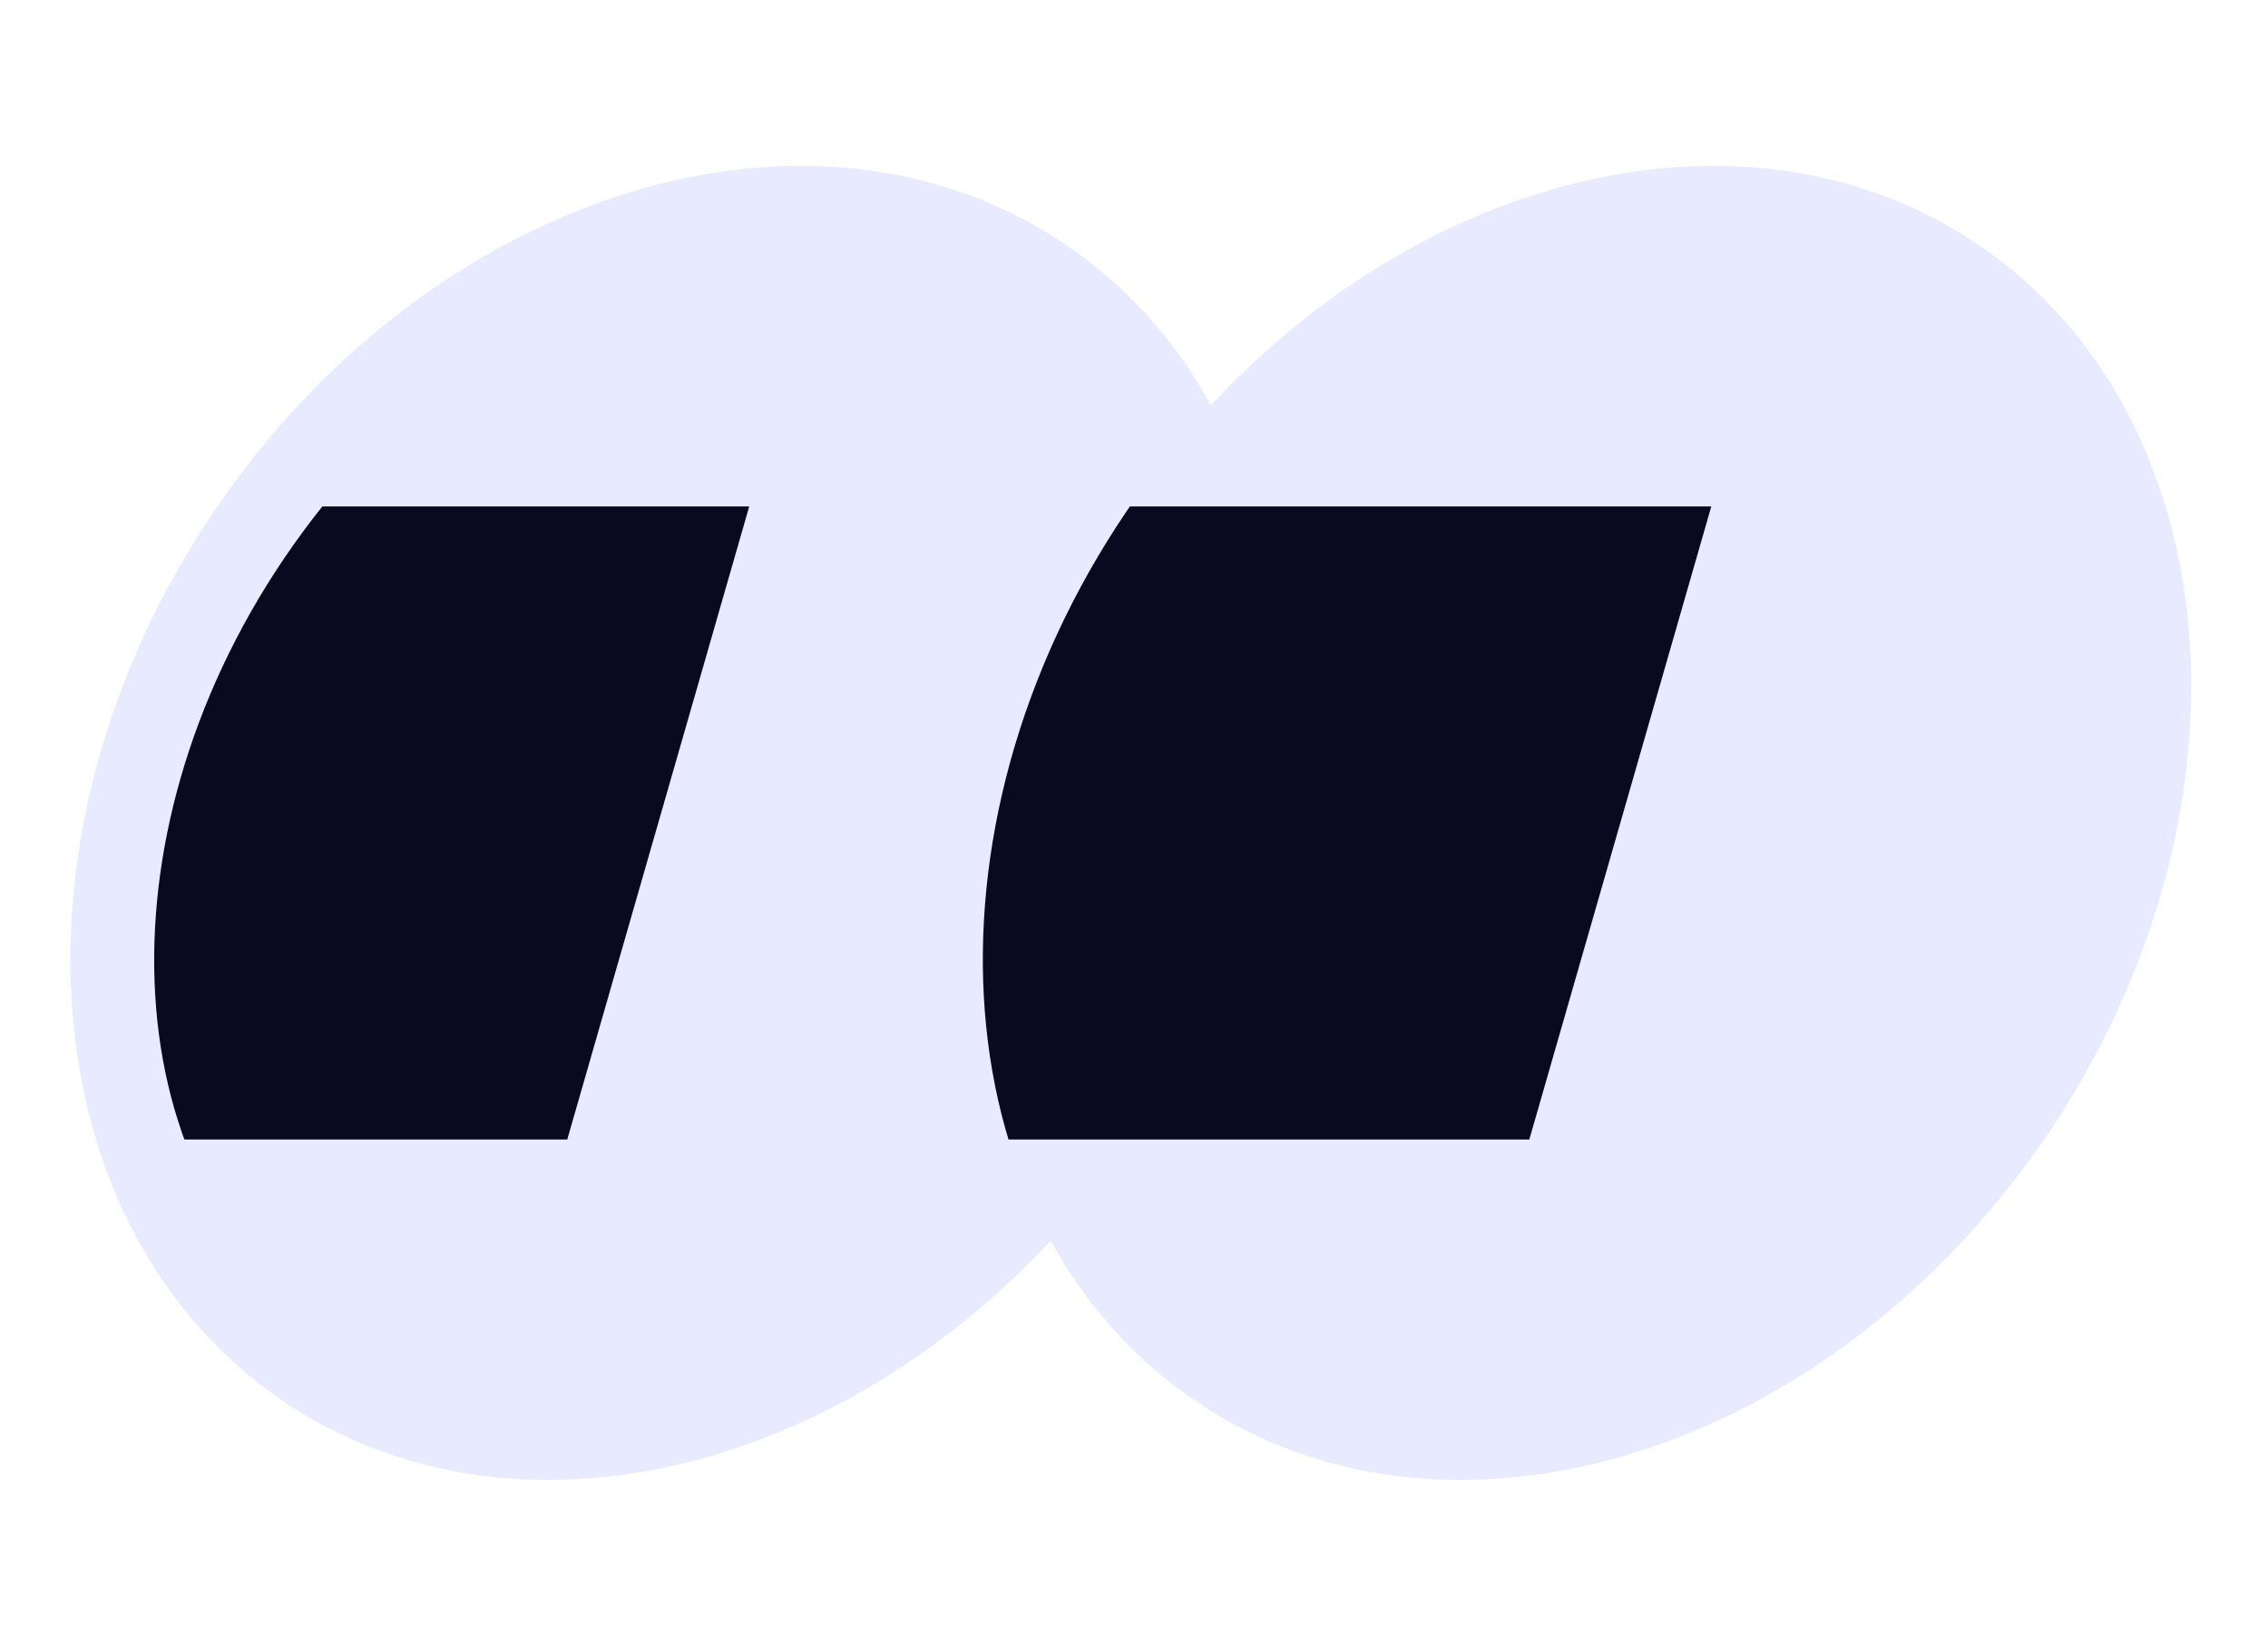
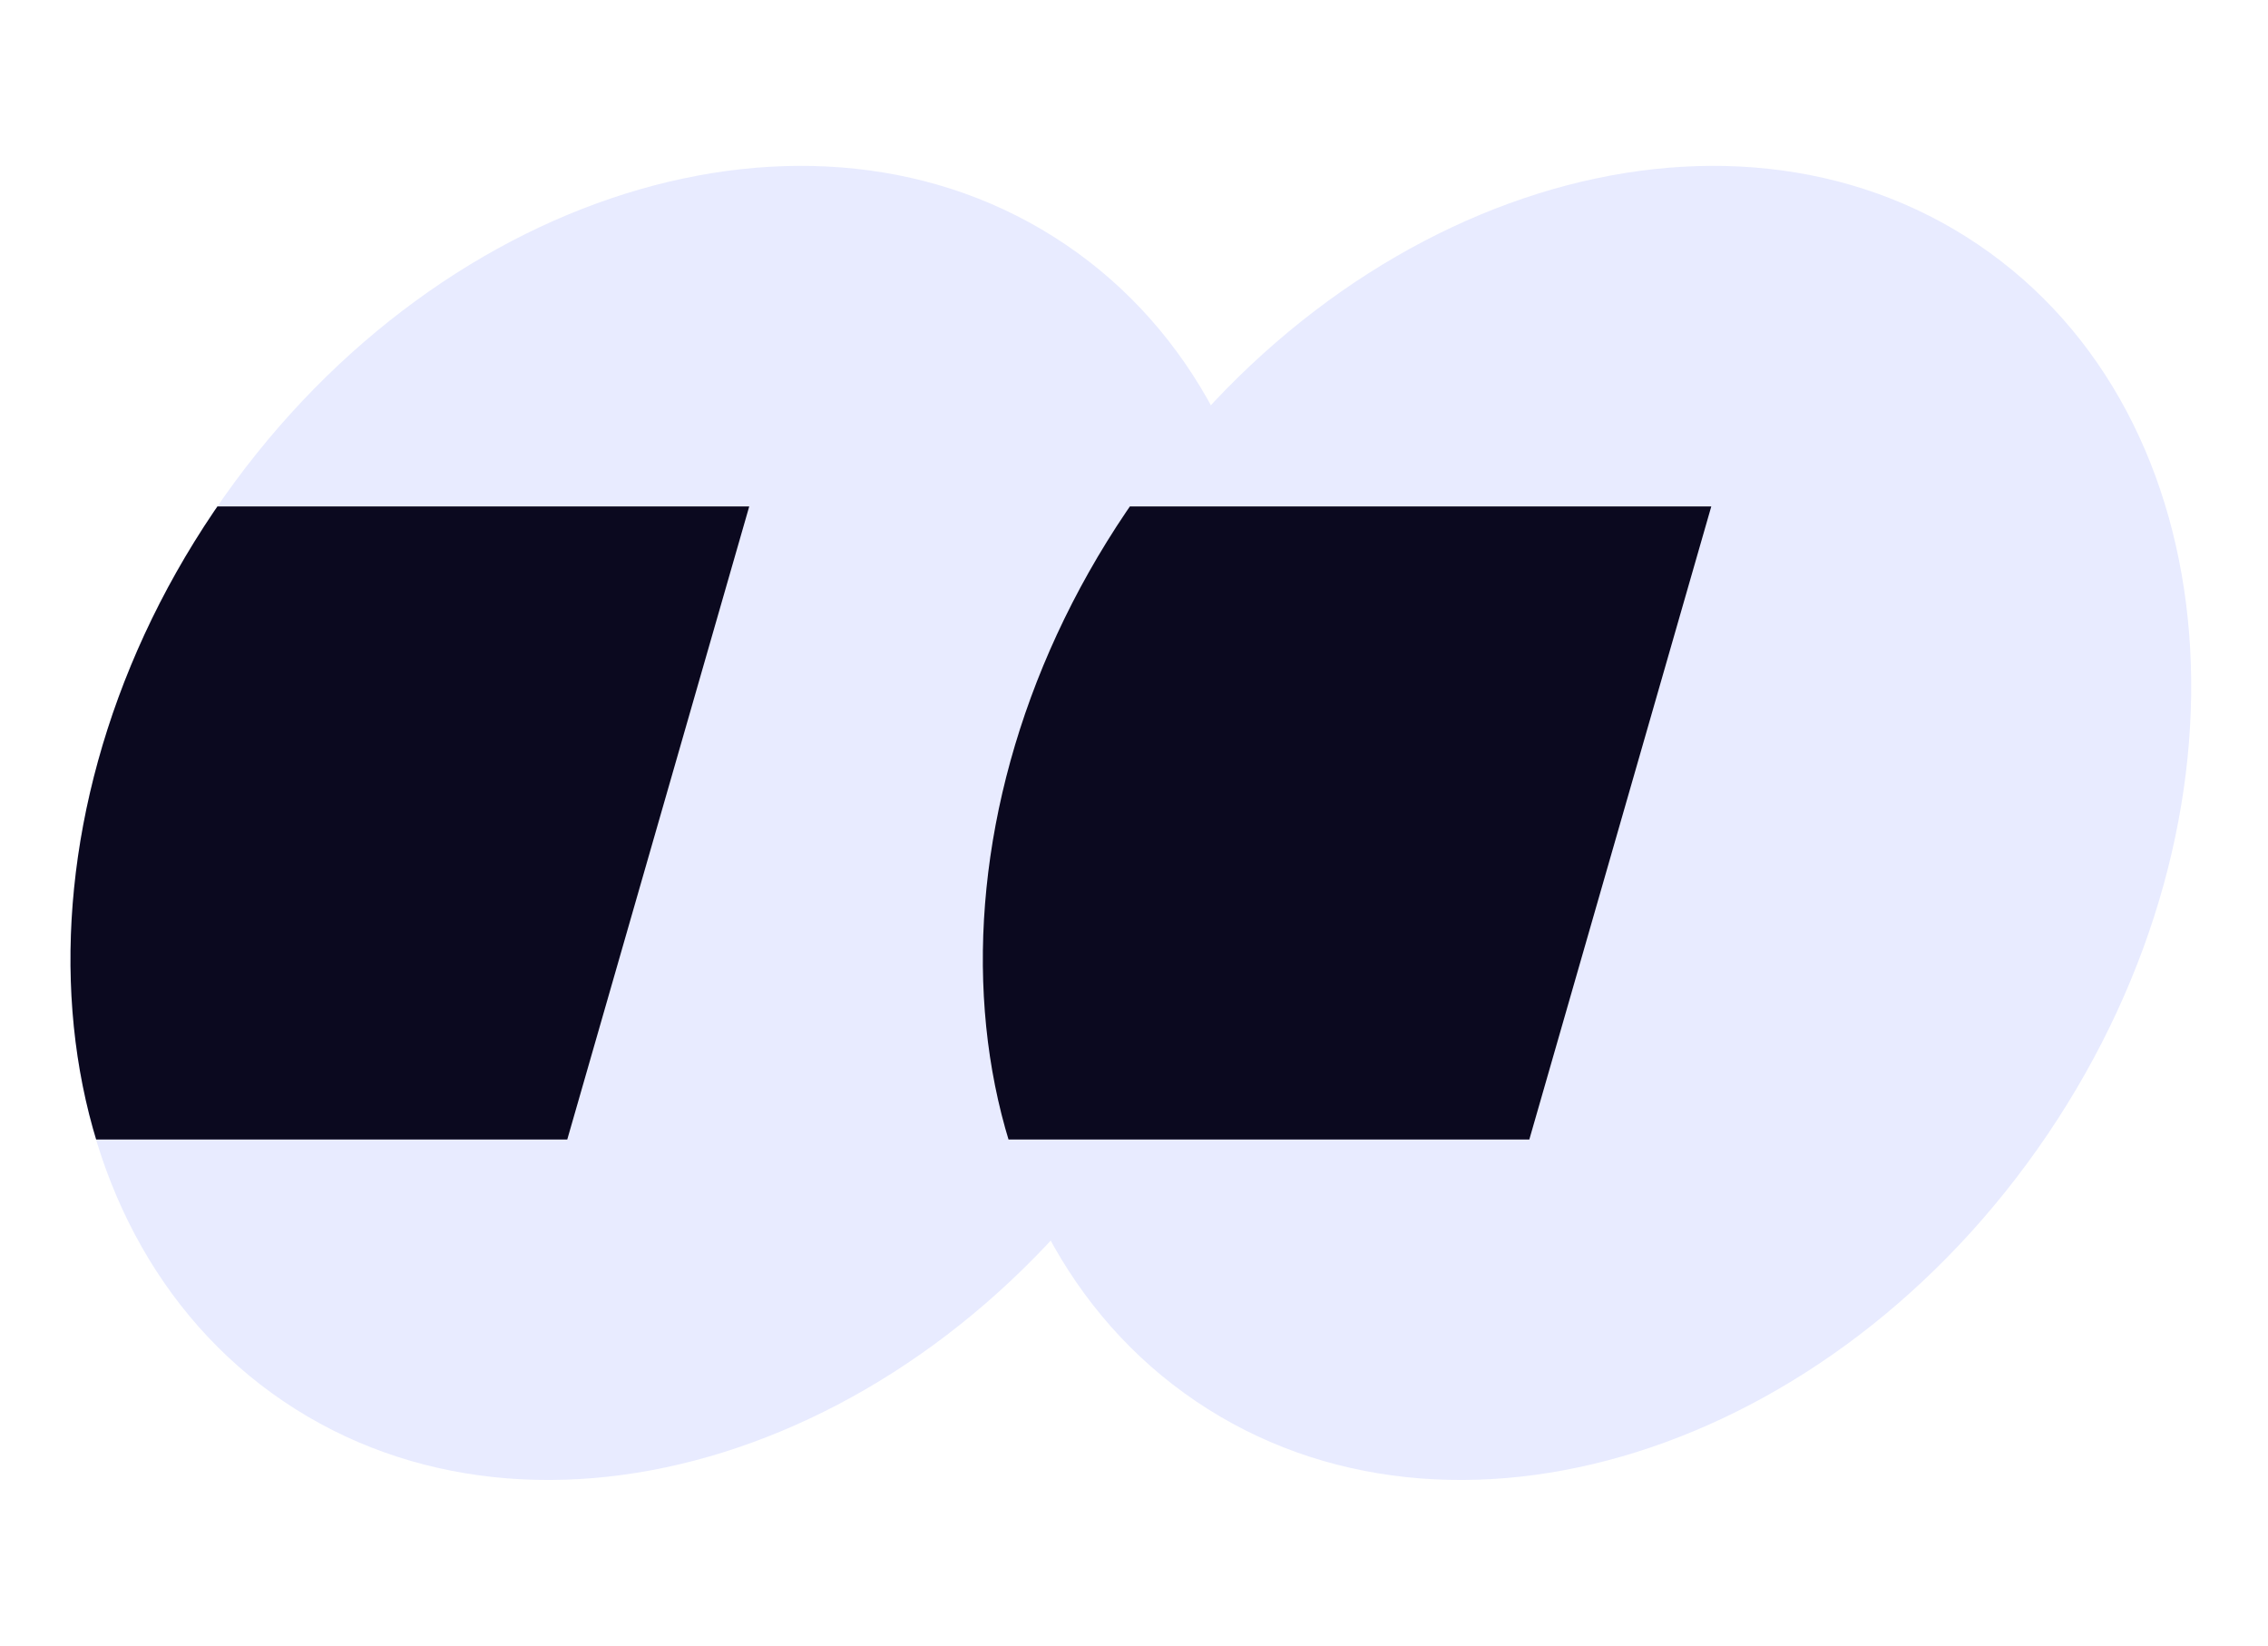
- <svg xmlns="http://www.w3.org/2000/svg" viewBox="40 100 430 312">
-   <defs>
-     <clipPath id="pupA">
-       <path d="M-1000 196.0H182.05L147.55 316.0H-1000Z" />
+ <svg xmlns="http://www.w3.org/2000/svg" width="100%" height="100%" viewBox="0 0 430 312" version="1.1" xml:space="preserve" style="fill-rule:evenodd;clip-rule:evenodd;stroke-linejoin:round;stroke-miterlimit:2;">
+   <g transform="matrix(0.828354,0.560205,-0.560205,0.828354,132.2247,-150.1132)">
+     <ellipse cx="167.89" cy="255.99" rx="105.41" ry="132.35" style="fill:rgb(232,235,255);" />
+   </g>
+   <g transform="matrix(1,0,0,1,-40,-100)">
+     <clipPath id="_clip1">
+       <path d="M-1000,196L182.05,196L147.55,316L-1000,316L-1000,196Z" />
    </clipPath>
-     <clipPath id="pupB">
-       <path d="M-1000 196.0H364.45L329.95 316.0H-1000Z" />
+     <g clip-path="url(#_clip1)">
+       <g transform="matrix(1,0,0,1,40,100)">
+         <path d="M202.033,46.357C250.225,78.949 256.128,154.533 215.207,215.041C174.286,275.549 101.938,298.214 53.747,265.623C5.555,233.031 -0.348,157.447 40.573,96.939C81.494,36.431 153.842,13.766 202.033,46.357Z" style="fill:rgb(11,9,31);" />
+       </g>
+     </g>
+   </g>
+   <g transform="matrix(0.828354,0.560205,-0.560205,0.828354,161.9195,-247.0287)">
+     <ellipse cx="340.89" cy="255.99" rx="105.41" ry="132.35" style="fill:rgb(232,235,255);" />
+   </g>
+   <g transform="matrix(1,0,0,1,-40,-100)">
+     <clipPath id="_clip2">
+       <path d="M-1000,196L364.45,196L329.95,316L-1000,316L-1000,196Z" />
    </clipPath>
-   </defs>
-   <ellipse cx="167.89" cy="255.99" rx="105.41" ry="132.35" transform="rotate(34.07 167.89 255.99)" fill="#E8EBFF" />
-   <g clip-path="url(#pupA)">
-     <ellipse cx="167.89" cy="255.99" rx="89.41" ry="116.35" transform="rotate(34.07 167.89 255.99)" fill="#0B091F" />
-   </g>
-   <ellipse cx="340.89" cy="255.99" rx="105.41" ry="132.35" transform="rotate(34.07 340.89 255.99)" fill="#E8EBFF" />
-   <g clip-path="url(#pupB)">
-     <ellipse cx="340.89" cy="255.99" rx="105.41" ry="132.35" transform="rotate(34.07 340.89 255.99)" fill="#0B091F" />
+     <g clip-path="url(#_clip2)">
+       <g transform="matrix(0.828354,0.560205,-0.560205,0.828354,201.9195,-147.0287)">
+         <ellipse cx="340.89" cy="255.99" rx="105.41" ry="132.35" style="fill:rgb(11,9,31);" />
+       </g>
+     </g>
  </g>
</svg>
